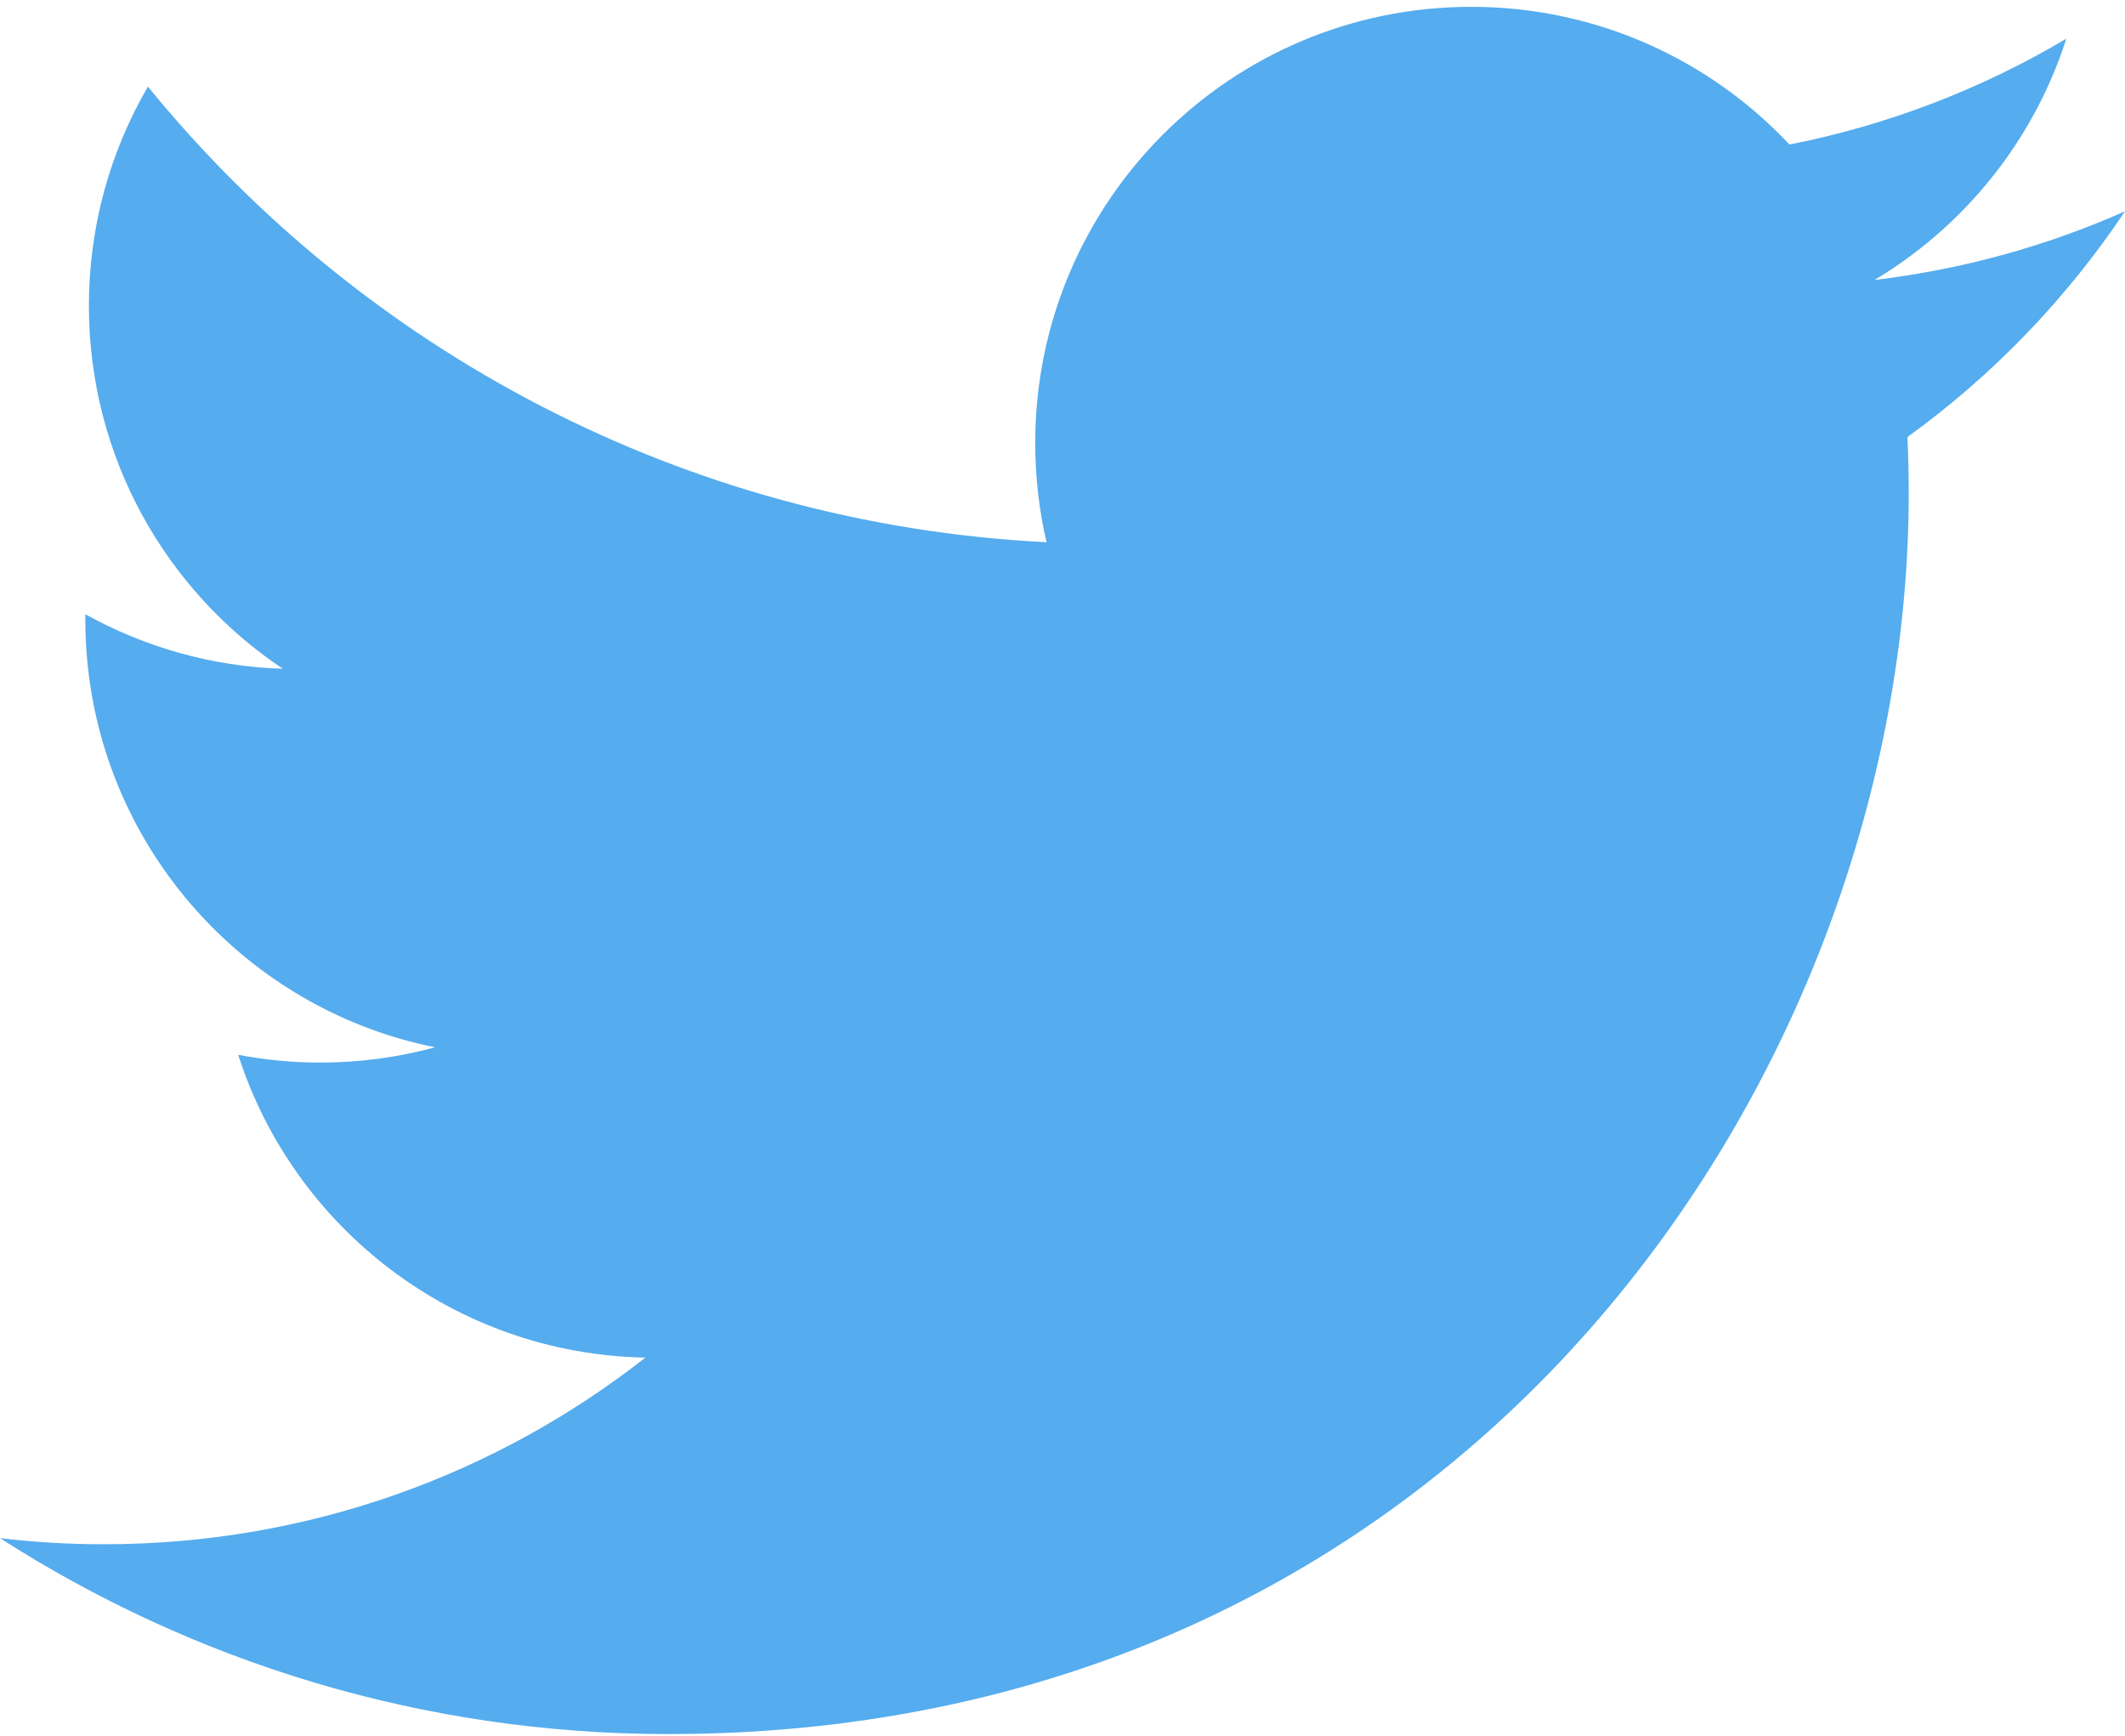
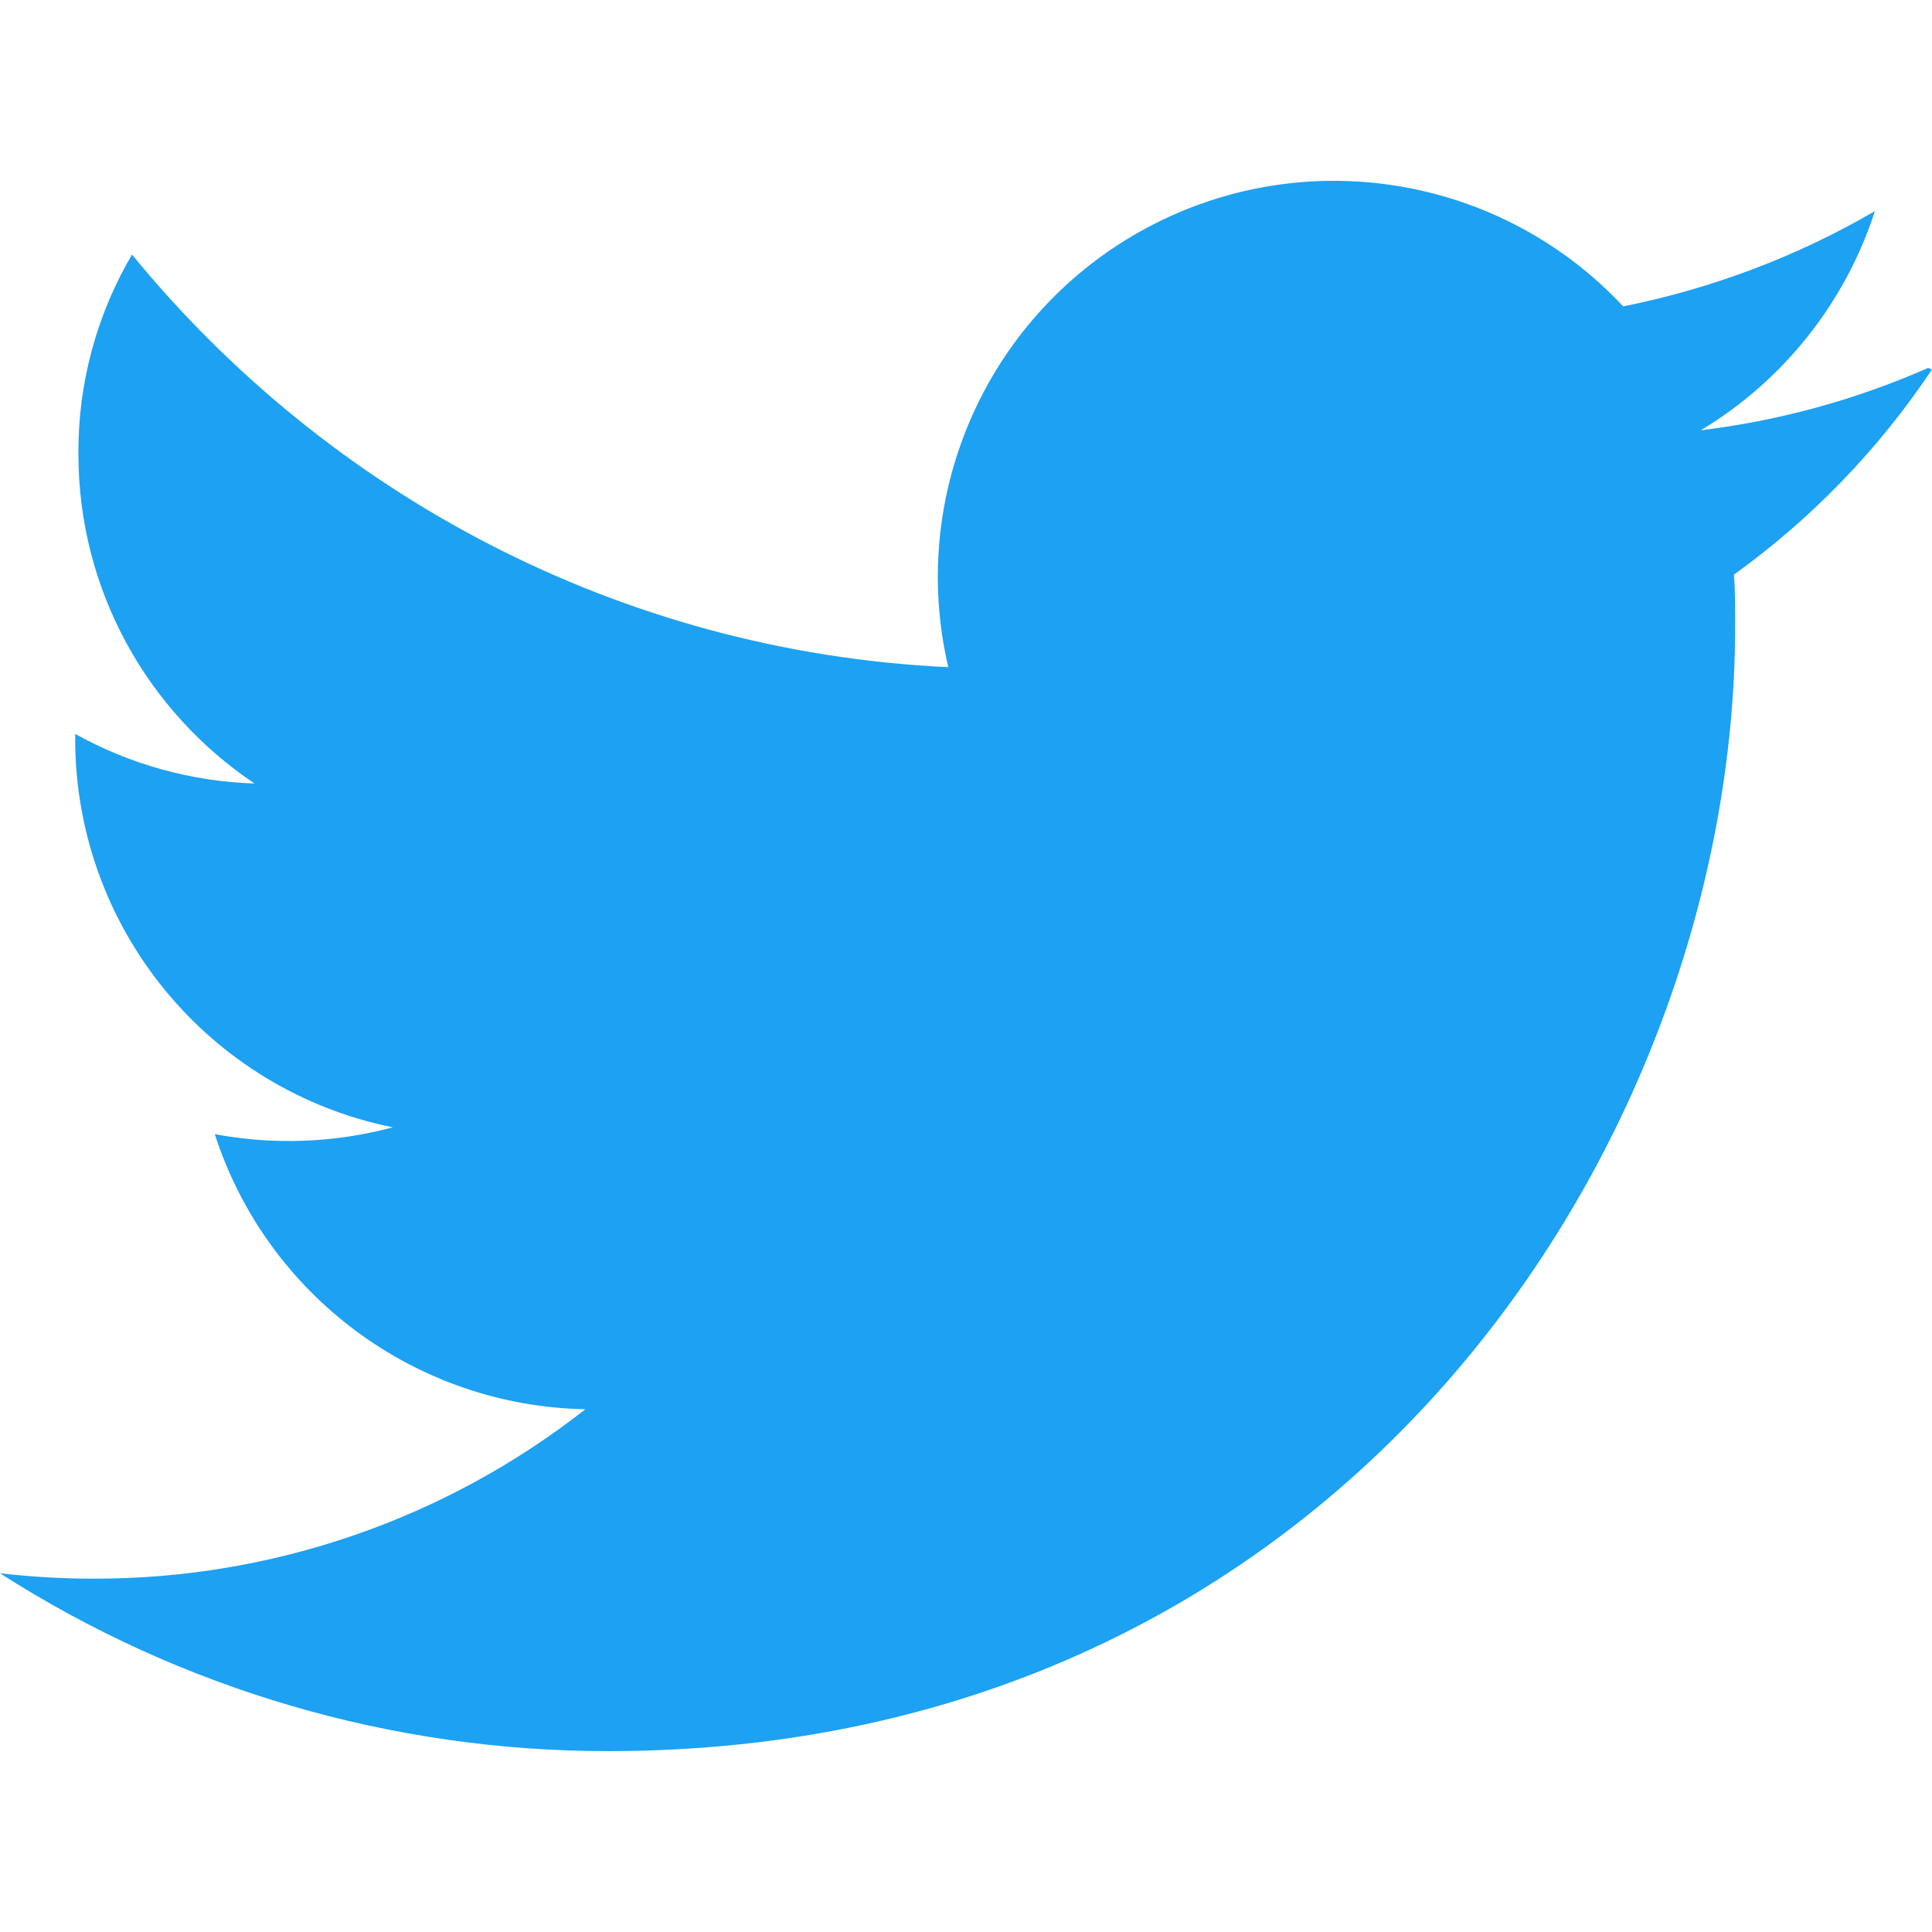
- <svg xmlns="http://www.w3.org/2000/svg" width="256px" height="209px" viewBox="0 0 256 209" version="1.1" preserveAspectRatio="xMidYMid">
-   <g>
-     <path d="M256,25.45 C246.581,29.627 236.458,32.45 225.834,33.72 C236.679,27.22 245.006,16.927 248.927,4.663 C238.78,10.681 227.539,15.052 215.576,17.408 C205.995,7.201 192.345,0.822 177.239,0.822 C148.233,0.822 124.716,24.338 124.716,53.342 C124.716,57.459 125.181,61.467 126.077,65.311 C82.426,63.121 43.726,42.211 17.821,10.436 C13.301,18.193 10.71,27.215 10.71,36.84 C10.71,55.062 19.984,71.137 34.076,80.556 C25.466,80.283 17.368,77.921 10.286,73.987 C10.283,74.206 10.283,74.426 10.283,74.647 C10.283,100.094 28.387,121.322 52.414,126.147 C48.006,127.347 43.366,127.989 38.576,127.989 C35.191,127.989 31.901,127.66 28.695,127.047 C35.378,147.913 54.774,163.098 77.757,163.522 C59.782,177.608 37.135,186.005 12.529,186.005 C8.29,186.005 4.109,185.756 0,185.271 C23.243,200.173 50.851,208.868 80.511,208.868 C177.117,208.868 229.944,128.837 229.944,59.433 C229.944,57.155 229.893,54.89 229.792,52.638 C240.053,45.233 248.958,35.983 256,25.45" fill="#55acee" />
-   </g>
+ <svg xmlns="http://www.w3.org/2000/svg" role="img" viewBox="0 0 24 24" fill="#1DA1F2">
+   <path d="M23.953 4.57a10 10 0 01-2.825.775 4.958 4.958 0 002.163-2.723c-.951.555-2.005.959-3.127 1.184a4.92 4.92 0 00-8.384 4.482C7.69 8.095 4.067 6.13 1.64 3.162a4.822 4.822 0 00-.666 2.475c0 1.71.87 3.213 2.188 4.096a4.904 4.904 0 01-2.228-.616v.06a4.923 4.923 0 003.946 4.827 4.996 4.996 0 01-2.212.085 4.936 4.936 0 004.604 3.417 9.867 9.867 0 01-6.102 2.105c-.39 0-.779-.023-1.17-.067a13.995 13.995 0 007.557 2.209c9.053 0 13.998-7.496 13.998-13.985 0-.21 0-.42-.015-.63A9.935 9.935 0 0024 4.59z" />
</svg>
